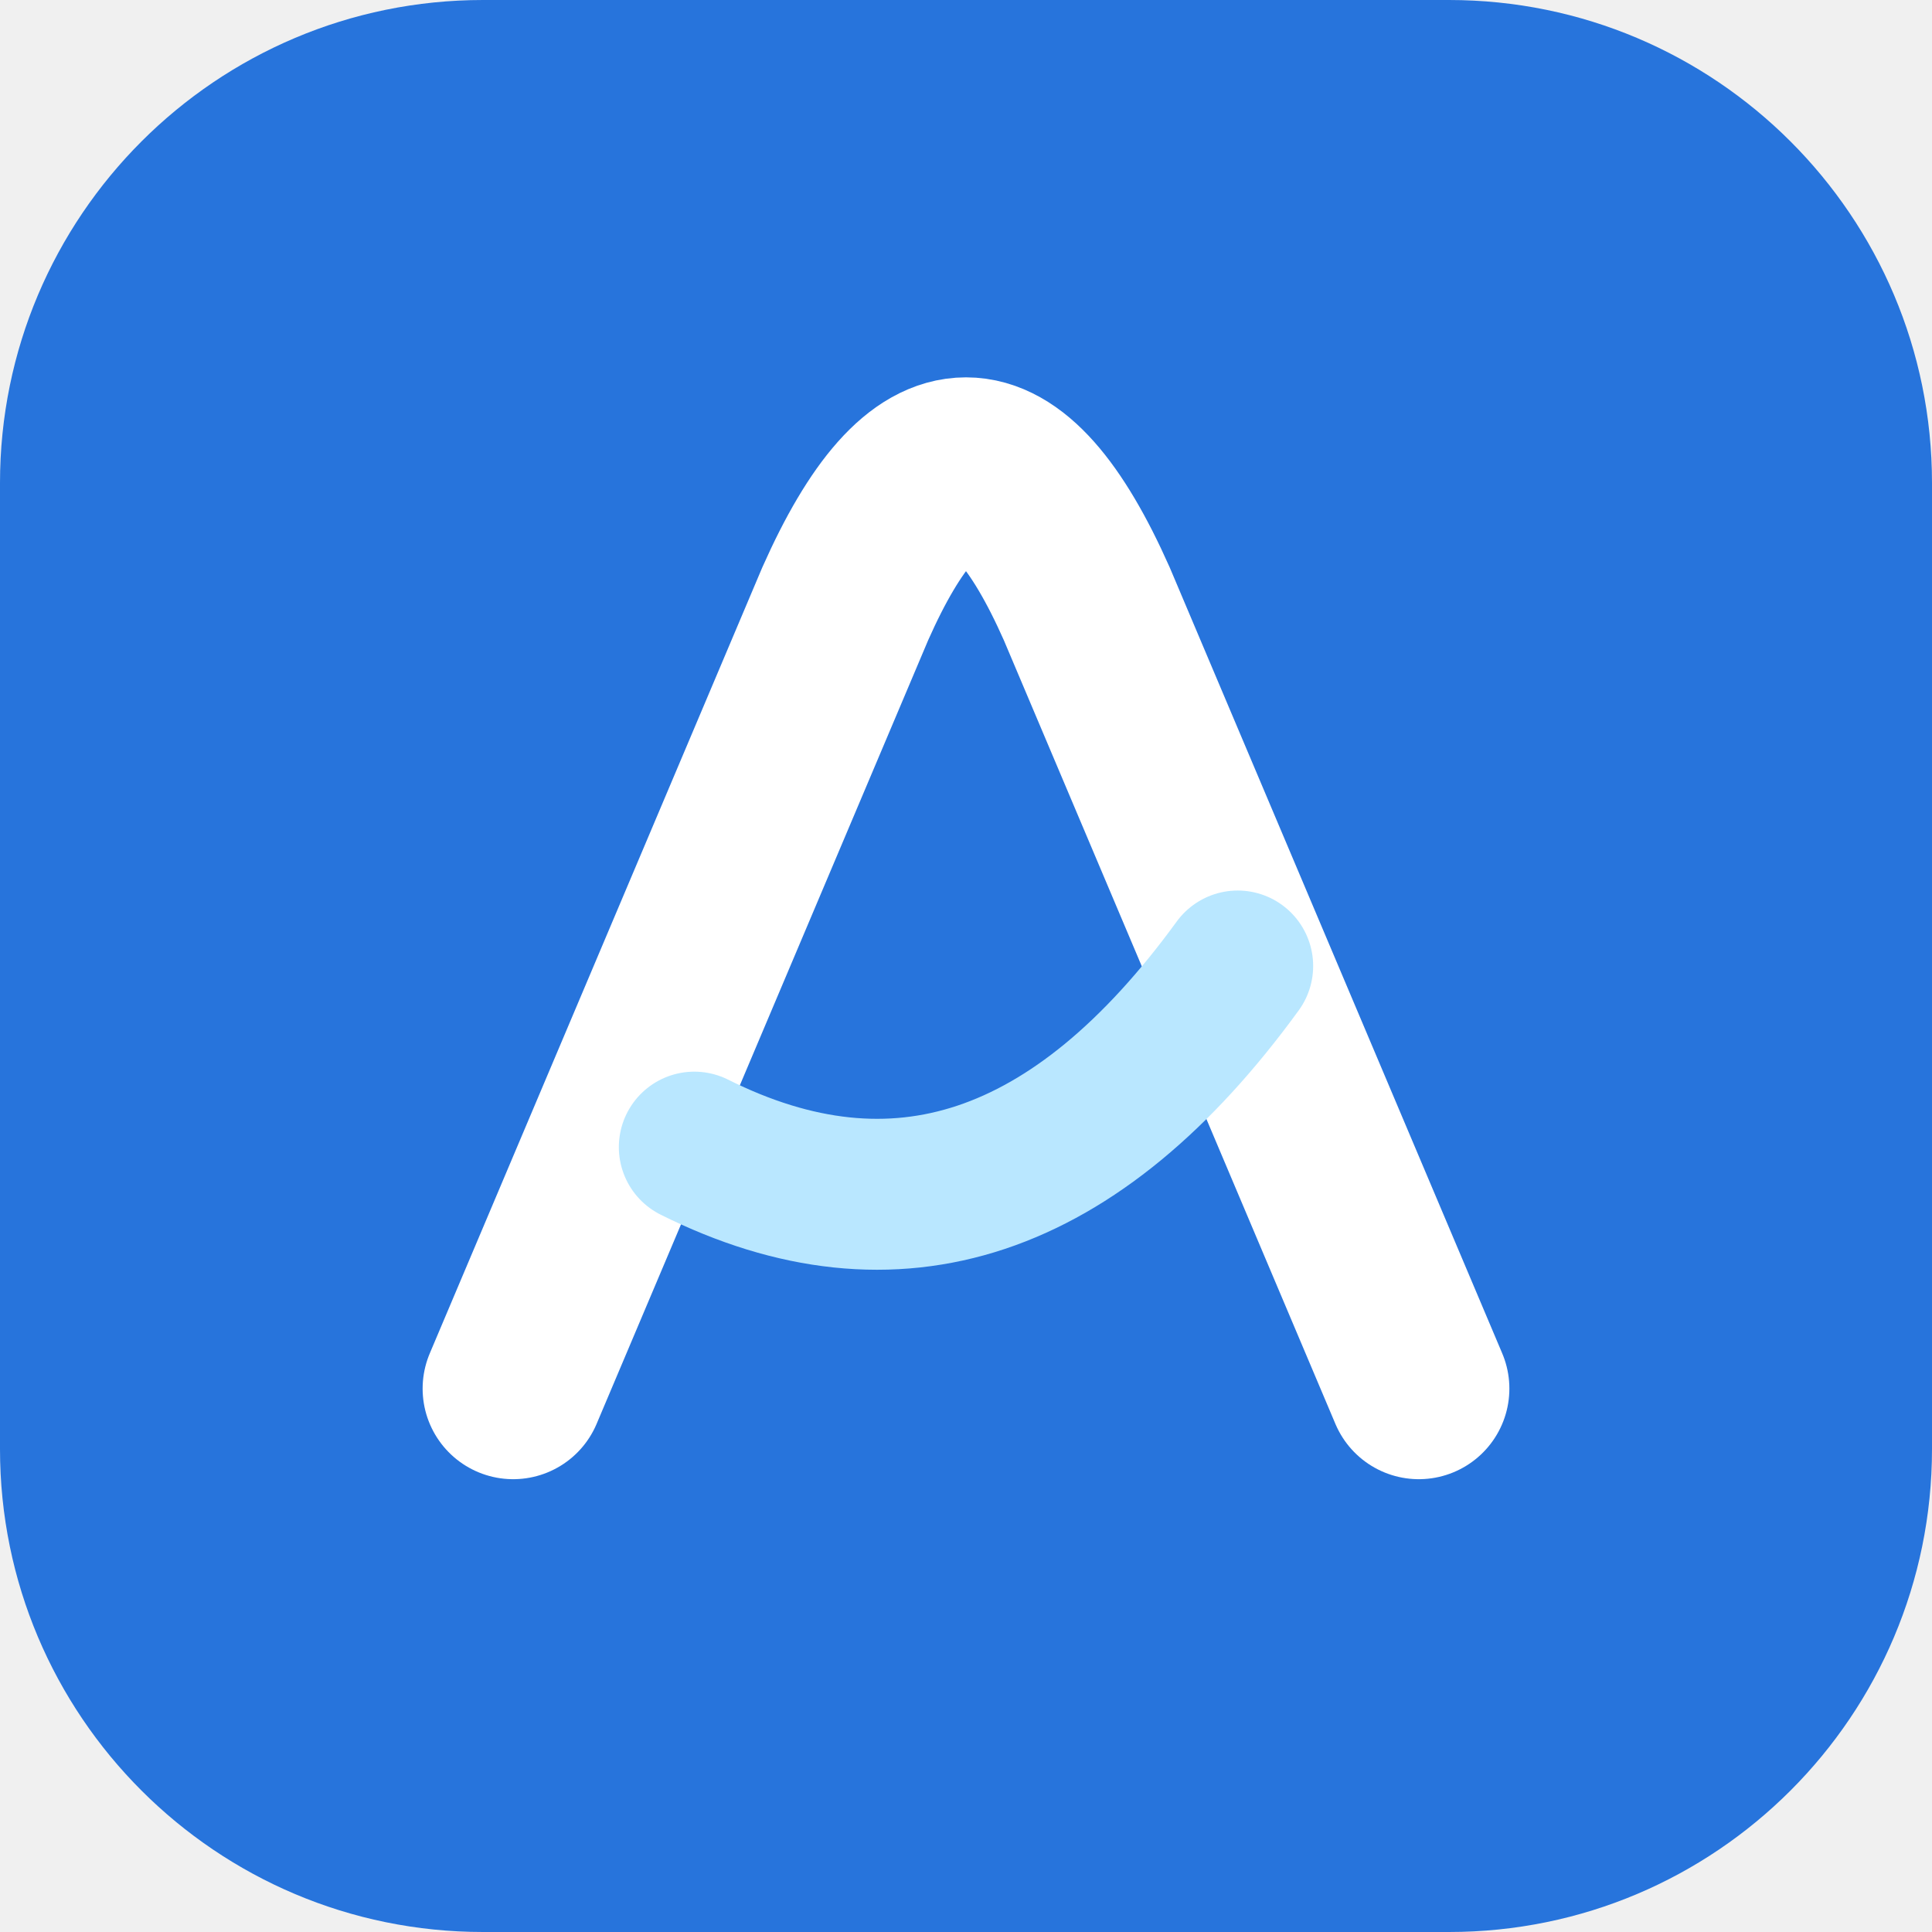
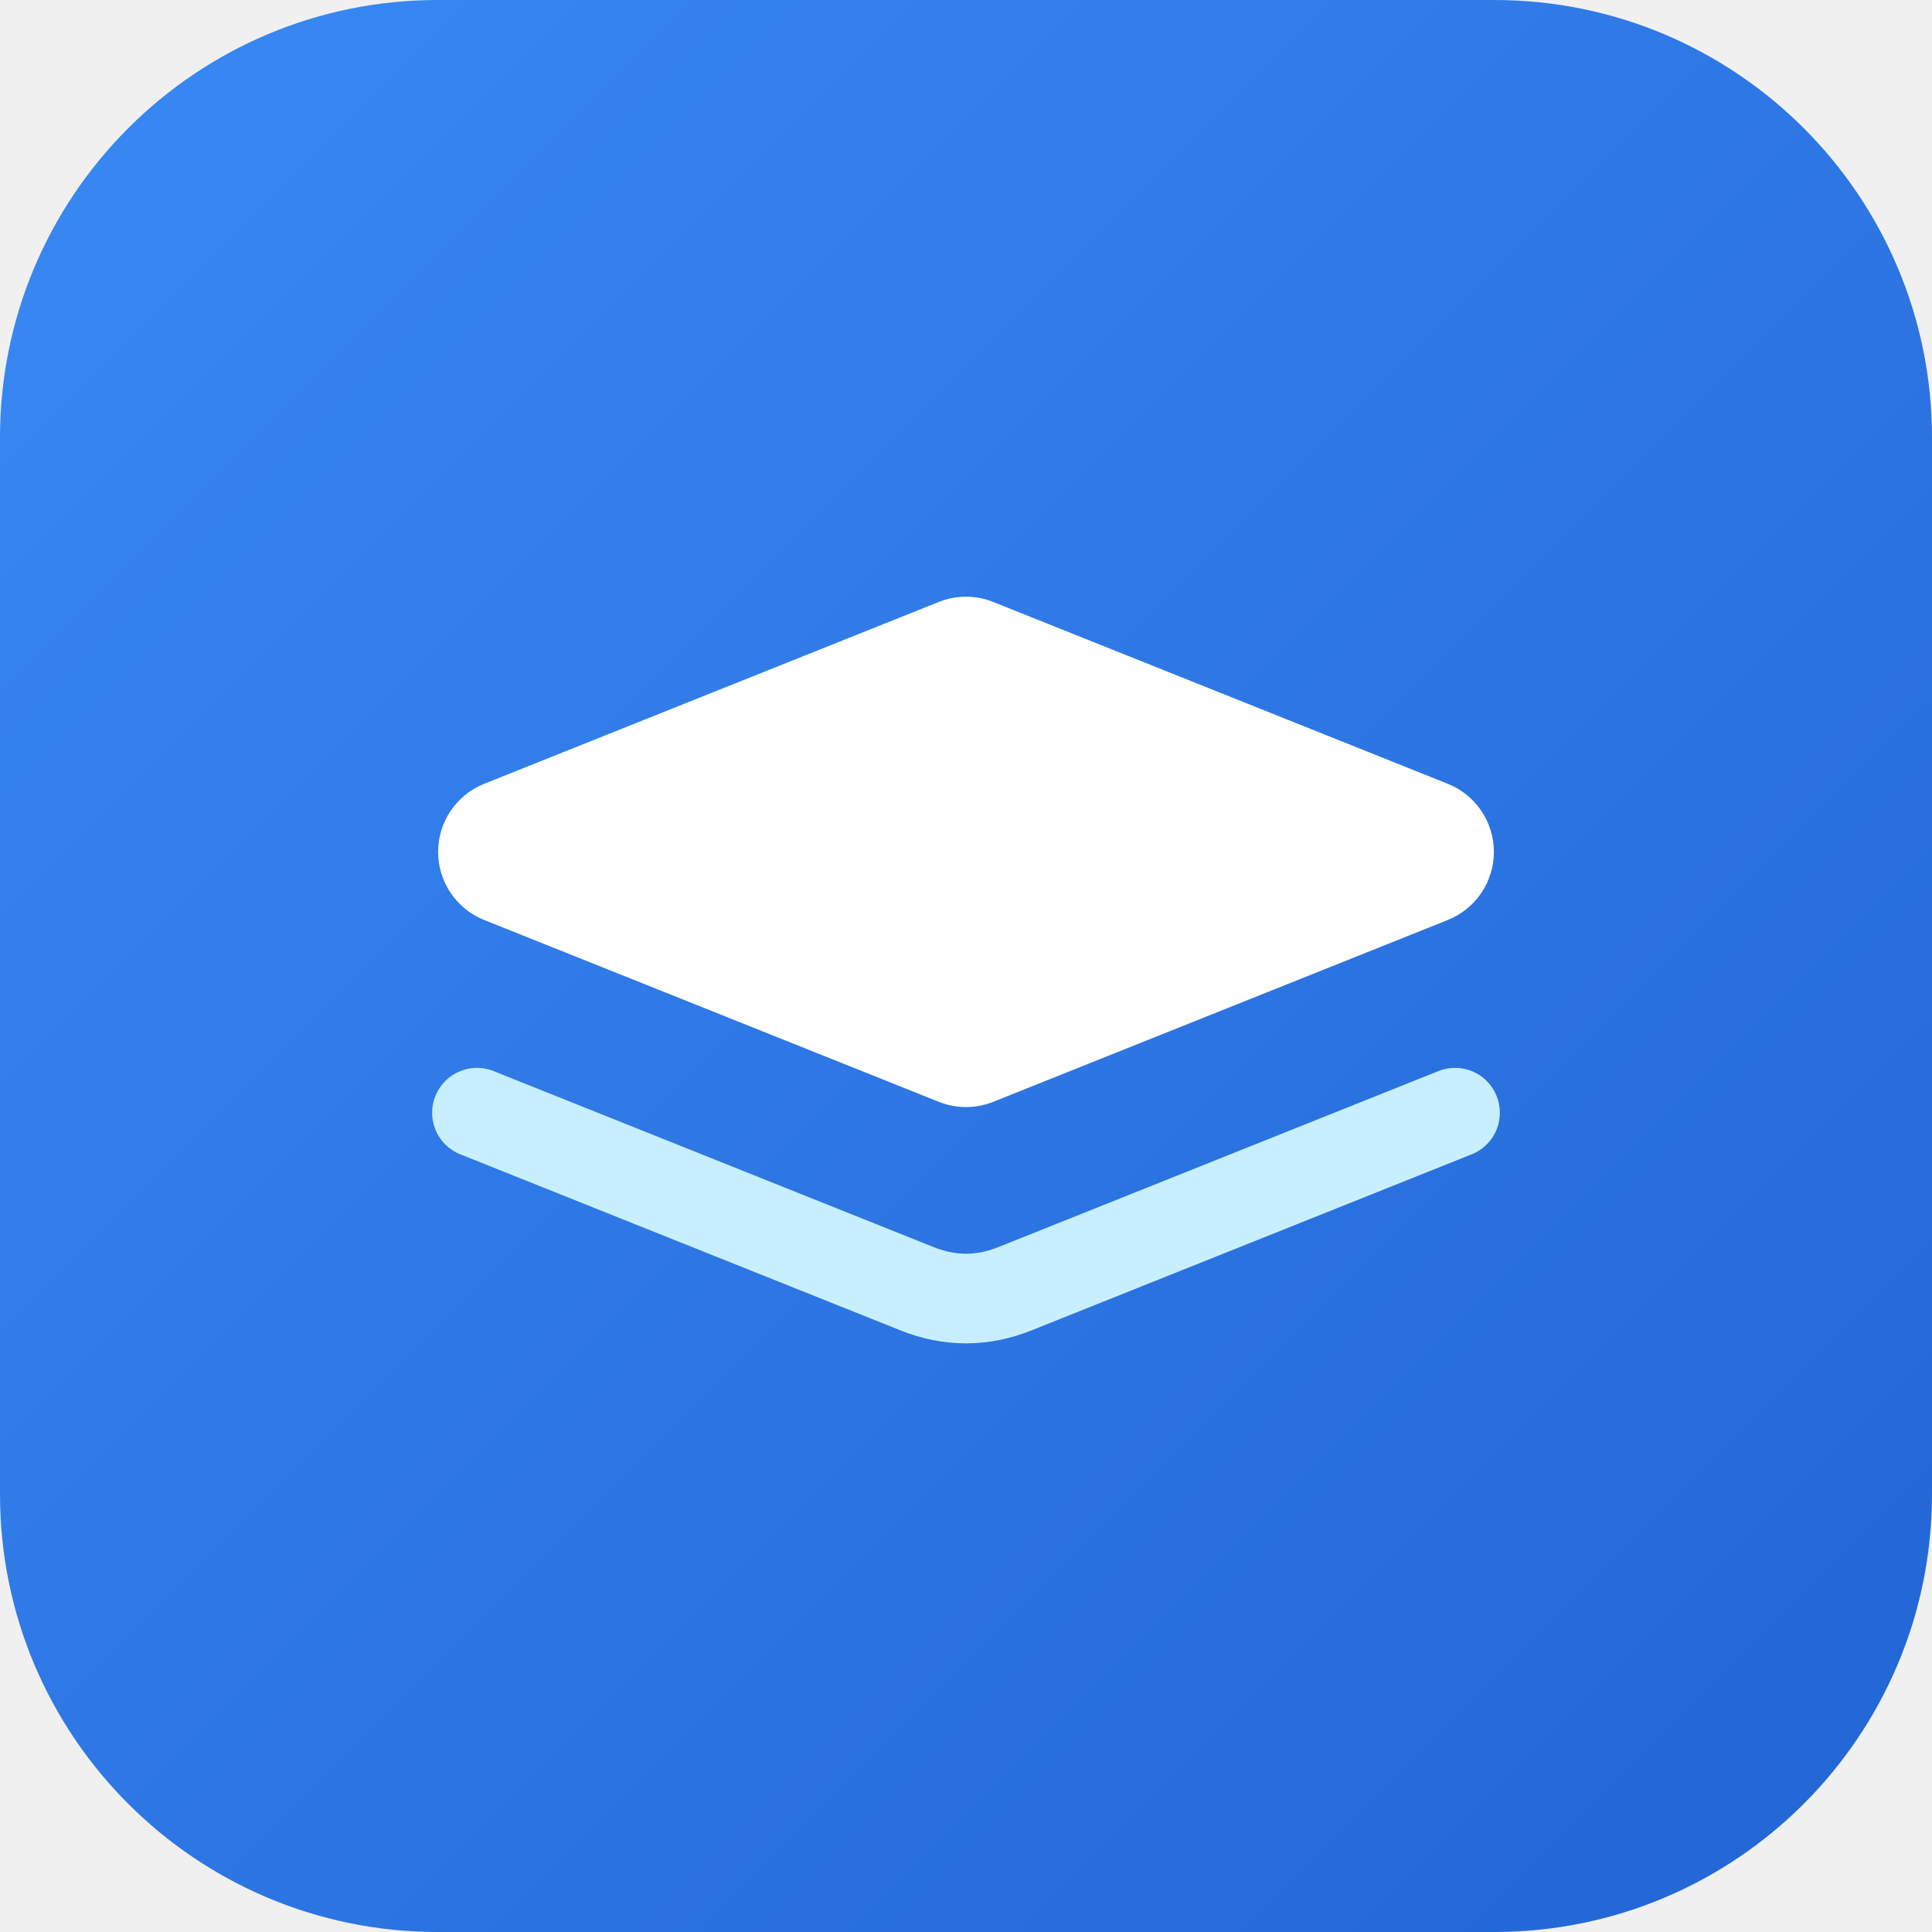
- <svg xmlns="http://www.w3.org/2000/svg" viewBox="0 0 64 64">
-   <rect width="64" height="64" rx="16" fill="#2774dc" />
-   <path d="M17 46 28 20Q32 11 36 20L47 46" fill="none" stroke="#fff" stroke-width="6" stroke-linecap="round" stroke-linejoin="round" />
-   <path d="M23 38Q33 43 41 32" fill="none" stroke="#b9e7ff" stroke-width="5" stroke-linecap="round" />
+ <svg xmlns="http://www.w3.org/2000/svg" viewBox="0 0 256 256" role="img" aria-label="Asset">
+   <defs>
+     <linearGradient id="blue" x1="0" y1="0" x2="1" y2="1">
+       <stop stop-color="#3989f4" />
+       <stop offset="1" stop-color="#2265d5" />
+     </linearGradient>
+   </defs>
+   <rect width="256" height="256" rx="58" fill="url(#blue)" />
+   <g transform="translate(128 128) scale(1.08) translate(-128 -126)">
+     <path d="M124.657 81.337A9 9 0 0 1 131.343 81.337L187.109 103.644A9 9 0 0 1 187.109 120.356L131.343 142.663A9 9 0 0 1 124.657 142.663L68.891 120.356A9 9 0 0 1 68.891 103.644Z" fill="#fff" />
+     <path d="M68 144L122 165.6Q128 168 134 165.6L188 144" fill="none" stroke="#c7efff" stroke-width="11" stroke-linecap="round" stroke-linejoin="round" />
+   </g>
</svg>
